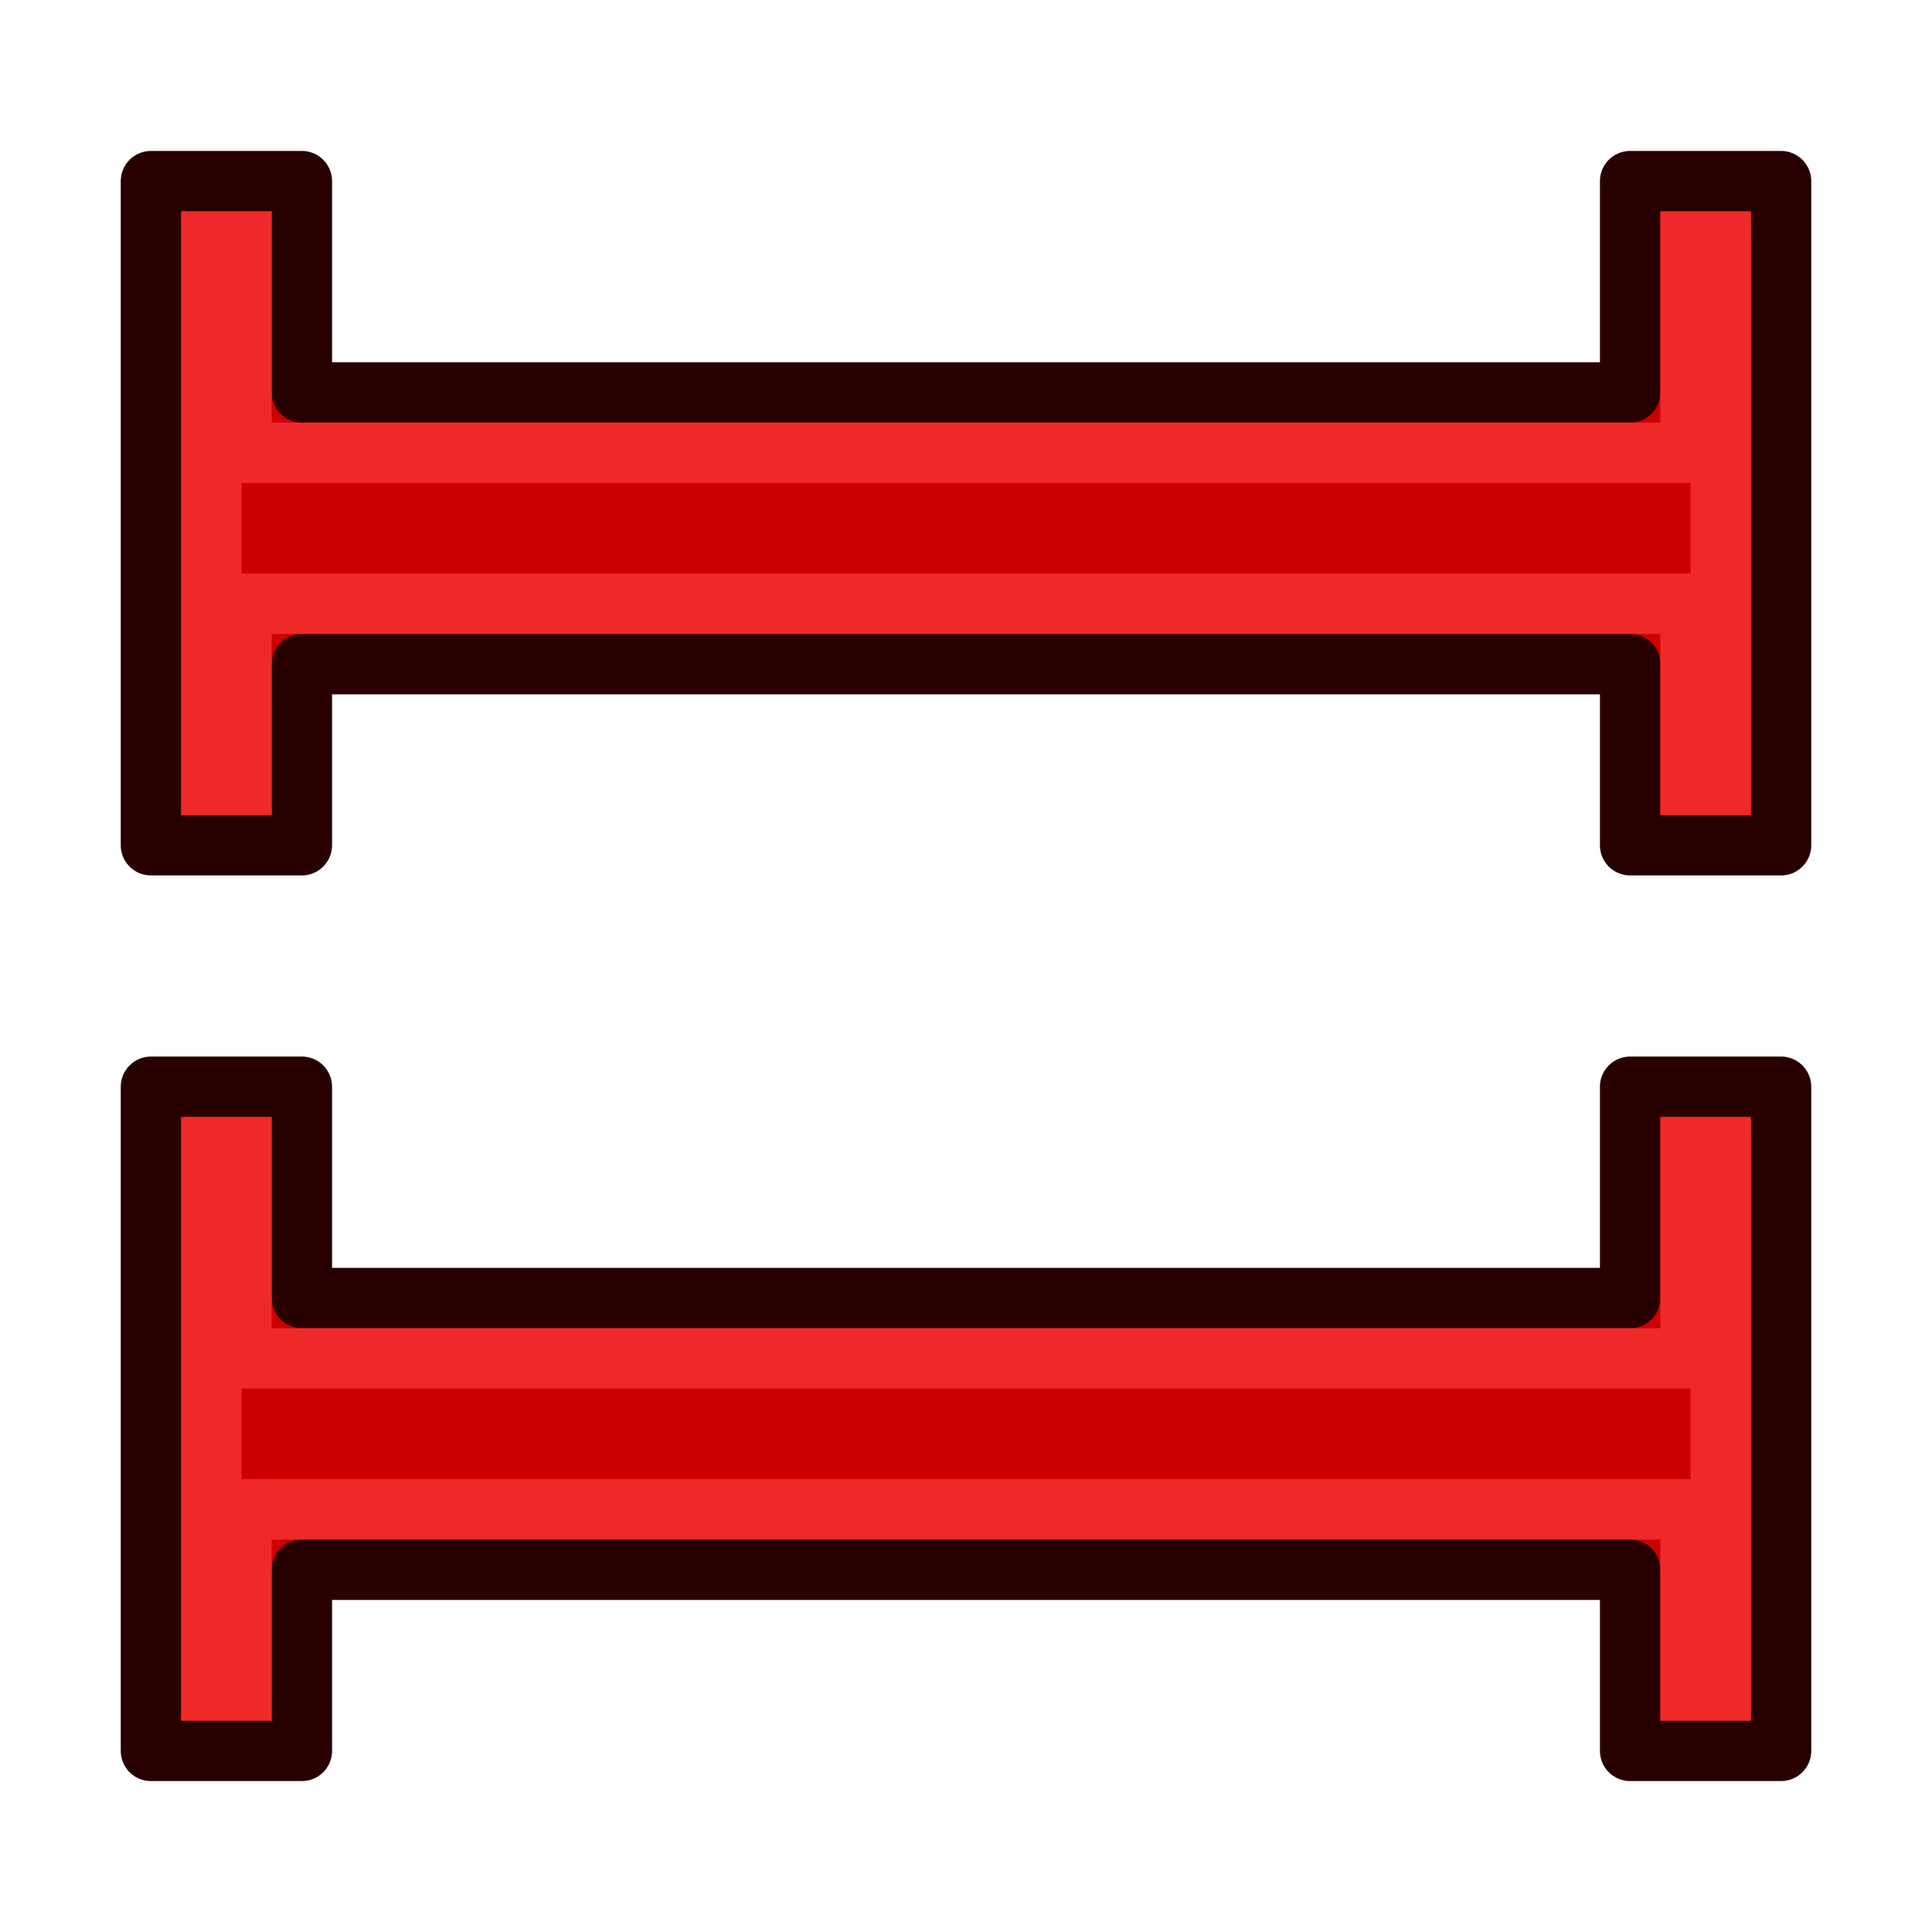
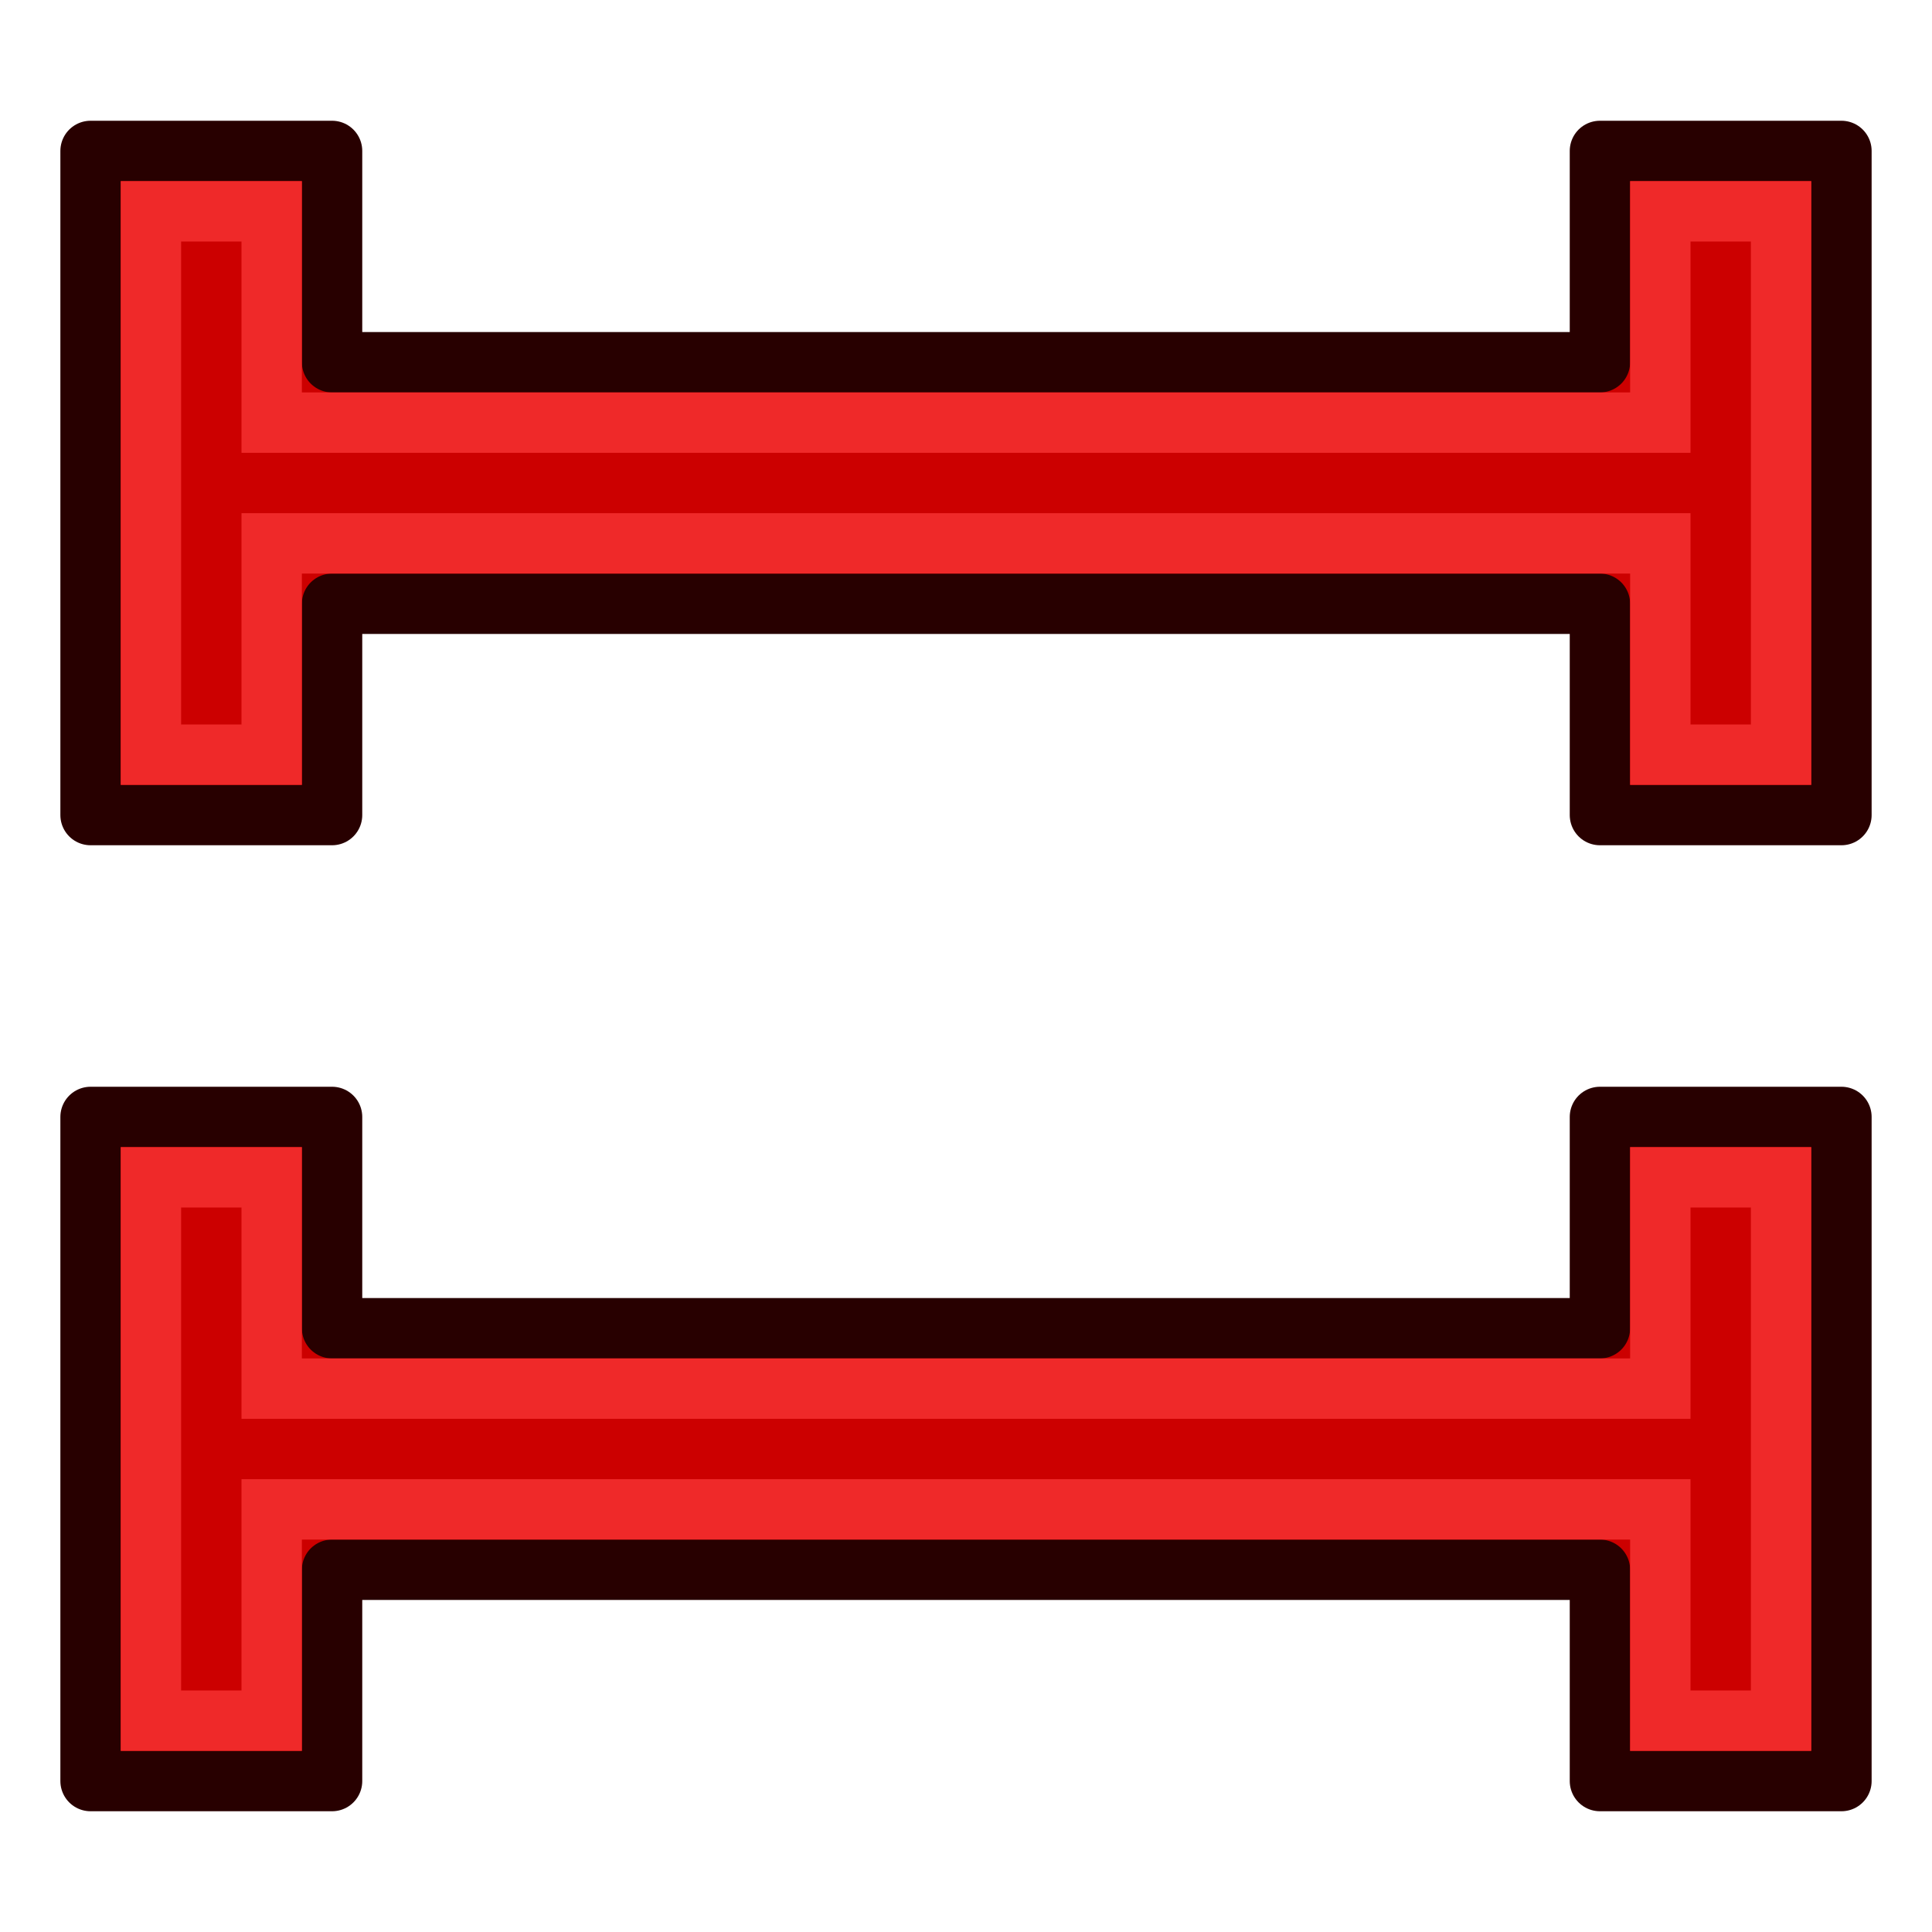
<svg xmlns="http://www.w3.org/2000/svg" xmlns:xlink="http://www.w3.org/1999/xlink" width="64px" height="64px" id="svg2816" version="1.1">
  <defs id="defs2818">
    <linearGradient id="linearGradient3602">
      <stop style="stop-color:#ff2600;stop-opacity:1;" offset="0" id="stop3604" />
      <stop style="stop-color:#ff5f00;stop-opacity:1;" offset="1" id="stop3606" />
    </linearGradient>
+     <linearGradient xlink:href="#linearGradient3602" id="linearGradient3608" x1="3.909" y1="14.364" x2="24.818" y2="14.364" gradientUnits="userSpaceOnUse" />
    <linearGradient xlink:href="#linearGradient3602-7" id="linearGradient3608-5" x1="3.909" y1="14.364" x2="24.818" y2="14.364" gradientUnits="userSpaceOnUse" />
    <linearGradient id="linearGradient3602-7">
      <stop style="stop-color:#c51900;stop-opacity:1;" offset="0" id="stop3604-1" />
      <stop style="stop-color:#ff5f00;stop-opacity:1;" offset="1" id="stop3606-3" />
    </linearGradient>
    <linearGradient xlink:href="#linearGradient3602-5" id="linearGradient3608-1" x1="3.909" y1="14.364" x2="24.818" y2="14.364" gradientUnits="userSpaceOnUse" />
    <linearGradient id="linearGradient3602-5">
      <stop style="stop-color:#c51900;stop-opacity:1;" offset="0" id="stop3604-9" />
      <stop style="stop-color:#ff5f00;stop-opacity:1;" offset="1" id="stop3606-9" />
    </linearGradient>
    <linearGradient y2="14.364" x2="24.818" y1="14.364" x1="3.909" gradientUnits="userSpaceOnUse" id="linearGradient3686" xlink:href="#linearGradient3602-5" />
    <linearGradient xlink:href="#linearGradient3602-58" id="linearGradient3608-8" x1="3.909" y1="14.364" x2="24.818" y2="14.364" gradientUnits="userSpaceOnUse" />
    <linearGradient id="linearGradient3602-58">
      <stop style="stop-color:#c51900;stop-opacity:1;" offset="0" id="stop3604-2" />
      <stop style="stop-color:#ff5f00;stop-opacity:1;" offset="1" id="stop3606-2" />
    </linearGradient>
    <linearGradient y2="14.364" x2="24.818" y1="14.364" x1="3.909" gradientUnits="userSpaceOnUse" id="linearGradient3726" xlink:href="#linearGradient3602-58" />
+     <radialGradient r="34.345" fy="672.797" fx="225.264" cy="672.797" cx="225.264" gradientTransform="matrix(1,0,0,0.6985294,0,202.8286)" gradientUnits="userSpaceOnUse" id="radialGradient4274" xlink:href="#linearGradient3144" />
+     <linearGradient id="linearGradient3144">
+       <stop id="stop3146" offset="0" style="stop-color:#ffffff;stop-opacity:1;" />
+       <stop id="stop3148" offset="1" style="stop-color:#ffffff;stop-opacity:0;" />
+     </linearGradient>
+     <radialGradient r="34.345" fy="672.797" fx="225.264" cy="672.797" cx="225.264" gradientTransform="matrix(1,0,0,0.6985294,0,202.8286)" gradientUnits="userSpaceOnUse" id="radialGradient4272" xlink:href="#linearGradient3144" />
+     <linearGradient y2="5" x2="-22" y1="18" x1="-18" gradientUnits="userSpaceOnUse" id="linearGradient3801-1" xlink:href="#linearGradient3836-0" />
+     <linearGradient id="linearGradient3836-0">
+       <stop id="stop3838-2" offset="0" style="stop-color:#c4a000;stop-opacity:1;" />
+       <stop id="stop3840-5" offset="1" style="stop-color:#fce94f;stop-opacity:1;" />
+     </linearGradient>
+     <linearGradient id="linearGradient3836-0-6">
+       <stop id="stop3838-2-7" offset="0" style="stop-color:#a40000;stop-opacity:1" />
+       <stop id="stop3840-5-5" offset="1" style="stop-color:#ef2929;stop-opacity:1" />
+     </linearGradient>
  </defs>
  <g id="layer1">
-     <path id="path870" d="m 5,36 h 5 v 7 h 44 v -7 h 5 V 58 H 54 V 52 H 10 v 6 H 5 Z" style="color:#000000;display:inline;overflow:visible;visibility:visible;fill:#cc0000;fill-opacity:1;fill-rule:nonzero;stroke:#280000;stroke-width:2;stroke-linecap:square;stroke-linejoin:round;stroke-miterlimit:4;stroke-dasharray:none;stroke-dashoffset:0;stroke-opacity:1;marker:none;enable-background:accumulate" />
-     <path id="path872" d="m 8,45 h 48 v -7 h 1 V 56 H 56 V 50 H 8 v 6 H 7 V 38 h 1 z" style="color:#000000;display:inline;overflow:visible;visibility:visible;fill:none;stroke:#ef2929;stroke-width:2;stroke-linecap:square;stroke-linejoin:miter;stroke-miterlimit:4;stroke-dasharray:none;stroke-dashoffset:0;stroke-opacity:1;marker:none;enable-background:accumulate" />
-     <path style="color:#000000;display:inline;overflow:visible;visibility:visible;fill:#cc0000;fill-opacity:1;fill-rule:nonzero;stroke:#280000;stroke-width:2;stroke-linecap:square;stroke-linejoin:round;stroke-miterlimit:4;stroke-dasharray:none;stroke-dashoffset:0;stroke-opacity:1;marker:none;enable-background:accumulate" d="m 5,6 h 5 v 7 H 54 V 6 h 5 V 28 H 54 V 22 H 10 v 6 H 5 Z" id="path866" />
-     <path style="color:#000000;display:inline;overflow:visible;visibility:visible;fill:none;stroke:#ef2929;stroke-width:2;stroke-linecap:square;stroke-linejoin:miter;stroke-miterlimit:4;stroke-dasharray:none;stroke-dashoffset:0;stroke-opacity:1;marker:none;enable-background:accumulate" d="M 8,15 H 56 V 8 h 1 V 26 H 56 V 20 H 8 v 6 H 7 V 8 h 1 z" id="path868" />
+     <path style="fill:#cc0000;stroke:#280000;stroke-width:2;stroke-linecap:butt;stroke-linejoin:round;stroke-opacity:1" d="m 3,37 h 8 v 7 h 42 v -7 h 8 V 59 H 53 V 52 H 11 v 7 H 3 Z" id="path849" />
+     <path style="fill:none;stroke:#ef2929;stroke-width:2;stroke-linecap:butt;stroke-linejoin:miter;stroke-opacity:1" d="m 5,39 h 4 v 7 h 46 v -7 h 4 V 57 H 55 V 50 H 9 v 7 H 5 Z" id="path851" />
+     <path id="path853" d="m 3,5 h 8 v 7 H 53 V 5 h 8 V 27 H 53 V 20 H 11 v 7 H 3 Z" style="fill:#cc0000;stroke:#280000;stroke-width:2;stroke-linecap:butt;stroke-linejoin:round;stroke-opacity:1" />
+     <path id="path855" d="m 5,7 h 4 v 7 H 55 V 7 h 4 V 25 H 55 V 18 H 9 v 7 H 5 Z" style="fill:none;stroke:#ef2929;stroke-width:2;stroke-linecap:butt;stroke-linejoin:miter;stroke-opacity:1" />
  </g>
</svg>
